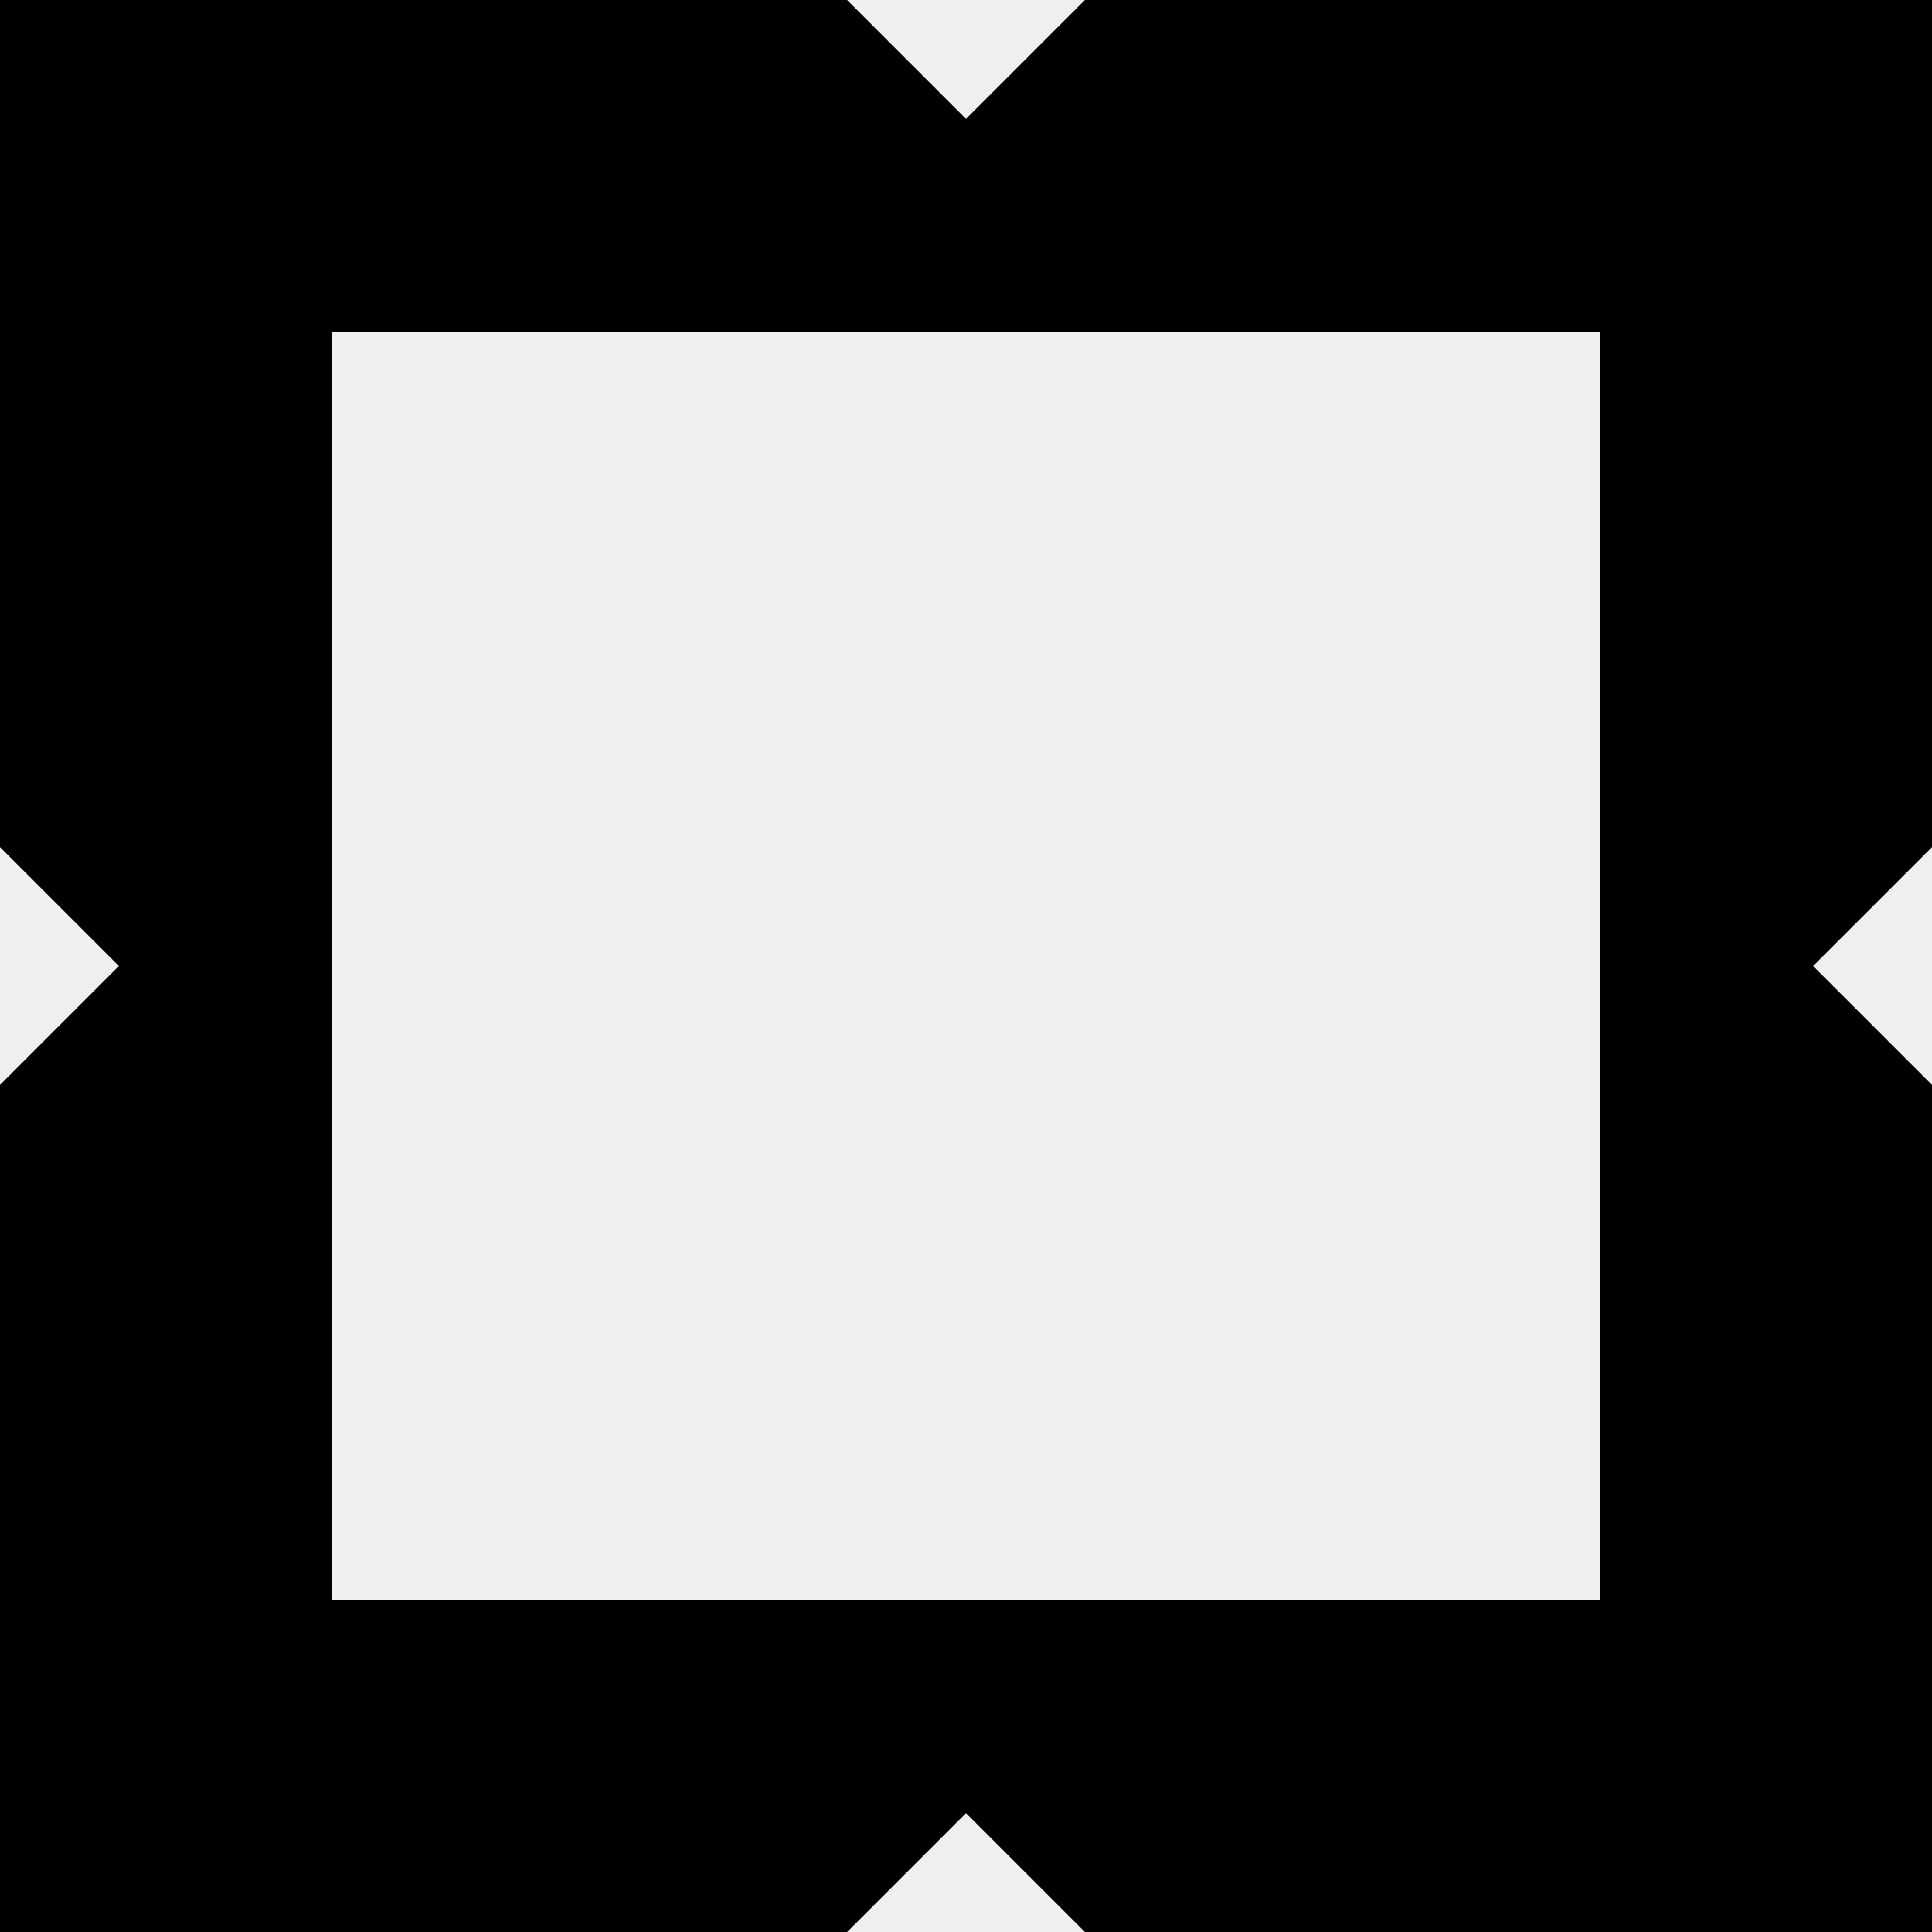
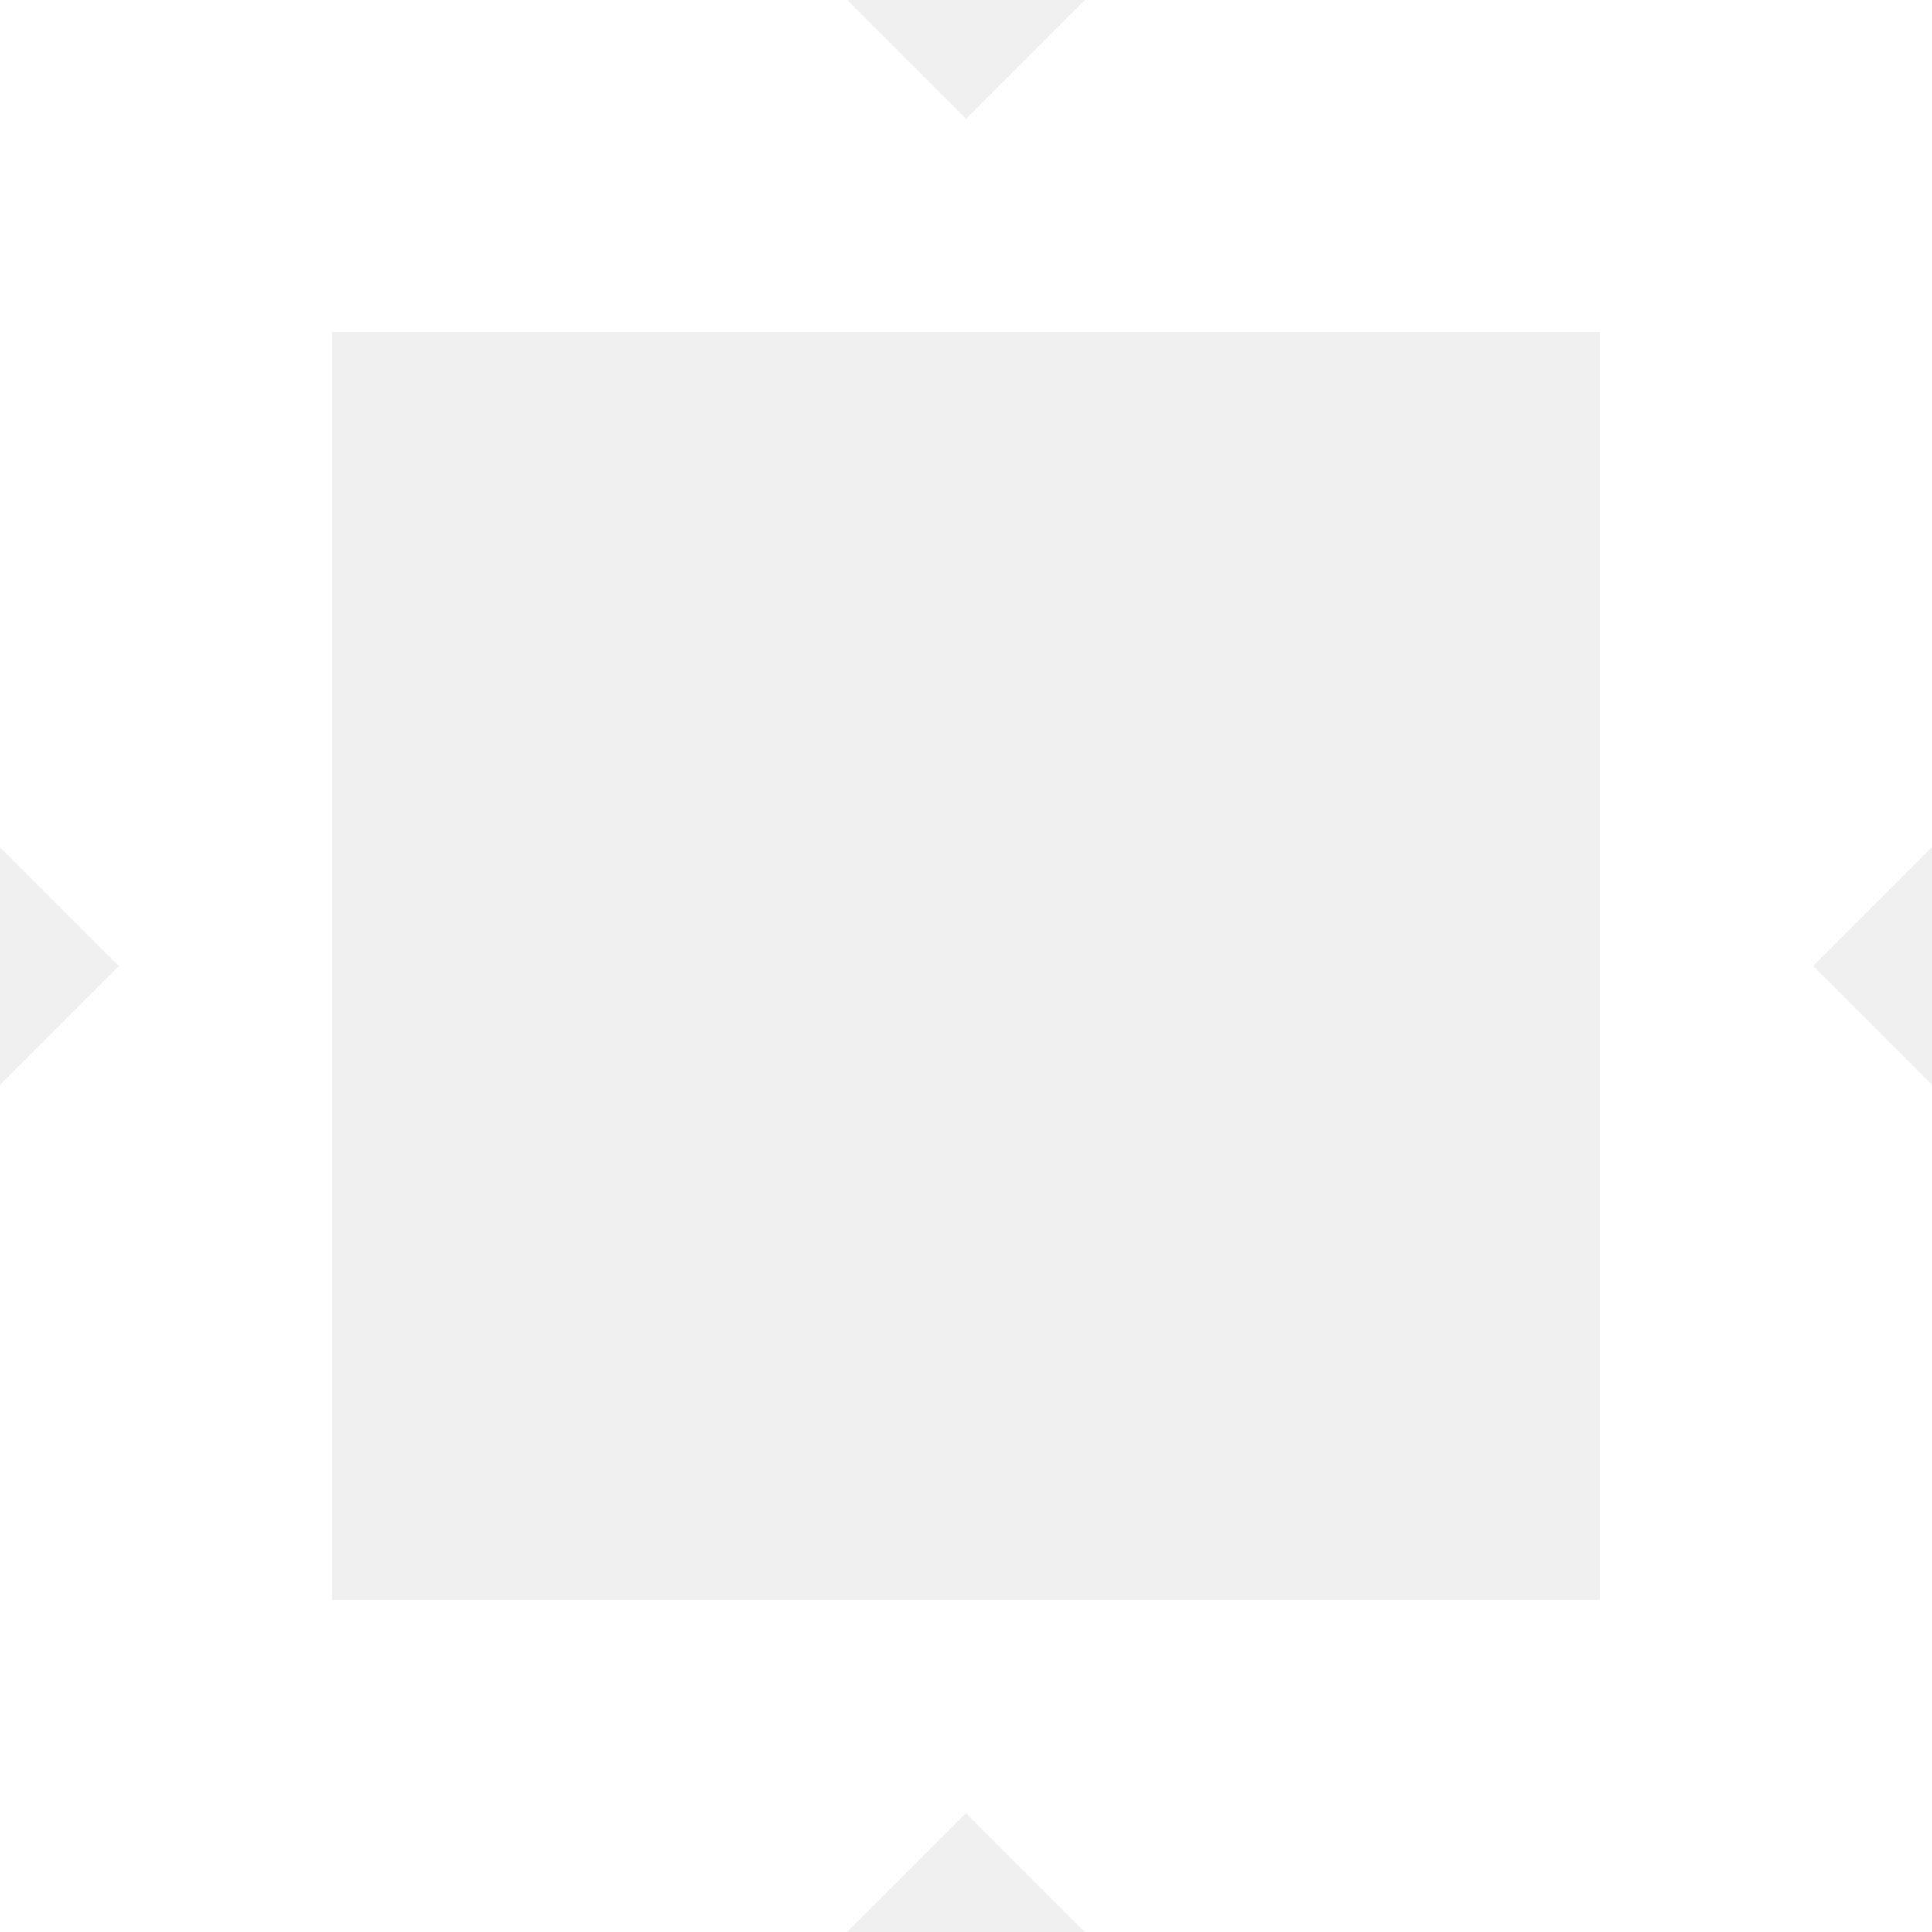
<svg xmlns="http://www.w3.org/2000/svg" version="1.1" x="0px" y="0px" viewBox="0 0 550.1 550.1" style="enable-background:new 0 0 550.1 550.1;" xml:space="preserve">
  <style type="text/css">
	.st0{display:none;}
	.st1{display:inline;}
</style>
  <g id="레이어_1">
-     <path d="M550.1,241.2V0H308.9l-33.85,33.85L241.2,0H0v241.2l33.85,33.85L0,308.9v241.2h241.2l33.85-33.85l33.85,33.85h241.2V308.9   l-33.85-33.85L550.1,241.2z M455.59,455.59H94.51V94.51h361.08V455.59z" />
+     <path d="M550.1,241.2V0H308.9l-33.85,33.85L241.2,0H0v241.2l33.85,33.85L0,308.9v241.2h241.2l33.85-33.85l33.85,33.85h241.2V308.9   l-33.85-33.85L550.1,241.2z M455.59,455.59H94.51V94.51h361.08V455.59z" fill="#fff" />
  </g>
  <g id="레이어_2" class="st0">
    <g class="st1">
      <g>
        <g>
-           <path d="M83.86,281.11c-5.76,0-11.13-0.79-16.11-2.38c-4.98-1.59-9.27-3.97-12.88-7.15l10.09-12.03      c3.07,2.37,6.3,4.07,9.69,5.09c3.39,1.02,6.76,1.53,10.09,1.53c1.72,0,2.96-0.21,3.72-0.65c0.75-0.43,1.13-1.02,1.13-1.78v-0.16      c0-0.81-0.55-1.48-1.65-2.02c-1.11-0.54-3.16-1.1-6.18-1.7c-3.18-0.64-6.2-1.4-9.08-2.26c-2.88-0.86-5.41-1.96-7.59-3.31      c-2.18-1.34-3.92-3.03-5.21-5.04c-1.29-2.02-1.94-4.53-1.94-7.55v-0.16c0-2.69,0.53-5.19,1.57-7.51      c1.05-2.31,2.58-4.33,4.6-6.05c2.02-1.72,4.52-3.07,7.51-4.04c2.99-0.97,6.42-1.45,10.29-1.45c5.49,0,10.3,0.64,14.41,1.94      c4.12,1.29,7.82,3.23,11.1,5.81L98.23,243c-2.69-1.94-5.53-3.35-8.52-4.24c-2.99-0.89-5.8-1.33-8.44-1.33      c-1.4,0-2.44,0.22-3.11,0.65c-0.68,0.43-1.01,0.99-1.01,1.7v0.16c0,0.38,0.11,0.73,0.32,1.05c0.21,0.32,0.61,0.63,1.17,0.93      c0.56,0.3,1.33,0.58,2.3,0.85c0.97,0.27,2.21,0.54,3.71,0.81c3.61,0.64,6.89,1.43,9.85,2.34c2.96,0.92,5.5,2.09,7.63,3.51      c2.13,1.43,3.77,3.14,4.92,5.13c1.16,1.99,1.74,4.41,1.74,7.27v0.16c0,2.96-0.59,5.62-1.78,7.99c-1.18,2.37-2.85,4.37-5,6.01      c-2.15,1.64-4.78,2.91-7.87,3.8C91.06,280.67,87.63,281.11,83.86,281.11z" />
-           <path d="M132.87,223.14h18.73l23.82,56.92h-20.51l-2.99-7.59h-19.78l-2.91,7.59h-20.19L132.87,223.14z M147.24,259.07      l-5.17-13.73l-5.17,13.73H147.24z" />
-           <path d="M208.2,281.27c-4.42,0-8.55-0.7-12.39-2.1c-3.85-1.4-7.21-3.39-10.09-5.97c-2.88-2.58-5.14-5.68-6.78-9.29      c-1.64-3.6-2.46-7.59-2.46-11.95v-0.16c0-4.2,0.78-8.1,2.34-11.71c1.56-3.6,3.74-6.73,6.54-9.36c2.8-2.64,6.1-4.7,9.89-6.18      c3.8-1.48,7.92-2.22,12.39-2.22c4.9,0,9.3,0.75,13.2,2.26c3.9,1.51,7.39,3.61,10.46,6.3l-10.58,12.76      c-1.88-1.56-3.85-2.77-5.89-3.63c-2.05-0.86-4.25-1.29-6.62-1.29c-1.83,0-3.53,0.34-5.09,1.01s-2.91,1.6-4.03,2.79      c-1.13,1.18-2.01,2.58-2.62,4.2c-0.62,1.61-0.93,3.39-0.93,5.33v0.16c0,1.99,0.33,3.82,1.01,5.49c0.67,1.67,1.6,3.1,2.79,4.28      c1.18,1.18,2.6,2.1,4.24,2.75c1.64,0.64,3.46,0.97,5.45,0.97c1.61,0,2.91-0.11,3.87-0.32c0.97-0.21,1.83-0.54,2.58-0.97v-5.65      h-9.69v-12.03h27.37v26.1c-3.07,2.52-6.7,4.56-10.9,6.12S213.37,281.27,208.2,281.27z" />
-           <path d="M258.34,223.14h18.73l23.82,56.92h-20.51l-2.99-7.59h-19.78l-2.91,7.59h-20.19L258.34,223.14z M272.72,259.07      l-5.17-13.73l-5.17,13.73H272.72z" />
-           <path d="M331.25,281.27c-3.93,0-7.66-0.7-11.18-2.1c-3.53-1.4-6.63-3.39-9.32-5.97c-2.69-2.58-4.83-5.68-6.42-9.29      c-1.59-3.6-2.38-7.59-2.38-11.95v-0.16c0-4.2,0.77-8.1,2.3-11.71c1.53-3.6,3.66-6.73,6.38-9.36c2.72-2.64,5.91-4.7,9.57-6.18      c3.66-1.48,7.59-2.22,11.79-2.22c3.12,0,5.99,0.36,8.6,1.09c2.61,0.73,4.98,1.74,7.11,3.03c2.13,1.29,4.01,2.84,5.65,4.64      c1.64,1.8,3.06,3.78,4.24,5.93l-15.58,9.13c-1.08-2.05-2.41-3.7-4-4.97c-1.59-1.26-3.67-1.9-6.26-1.9      c-1.61,0-3.07,0.32-4.36,0.97c-1.29,0.65-2.4,1.53-3.31,2.66s-1.63,2.45-2.14,3.96c-0.51,1.51-0.77,3.1-0.77,4.76v0.16      c0,1.83,0.25,3.51,0.77,5.04c0.51,1.53,1.24,2.85,2.18,3.96s2.06,1.96,3.35,2.58s2.72,0.93,4.28,0.93      c2.69,0,4.84-0.66,6.46-1.98c1.61-1.32,3.01-3.03,4.2-5.13l15.58,8.8c-1.18,2.1-2.58,4.08-4.2,5.93      c-1.61,1.86-3.51,3.47-5.69,4.84c-2.18,1.37-4.65,2.46-7.43,3.27C337.89,280.87,334.75,281.27,331.25,281.27z" />
+           <path d="M83.86,281.11c-5.76,0-11.13-0.79-16.11-2.38c-4.98-1.59-9.27-3.97-12.88-7.15l10.09-12.03      c3.07,2.37,6.3,4.07,9.69,5.09c3.39,1.02,6.76,1.53,10.09,1.53c1.72,0,2.96-0.21,3.72-0.65c0.75-0.43,1.13-1.02,1.13-1.78v-0.16      c0-0.81-0.55-1.48-1.65-2.02c-1.11-0.54-3.16-1.1-6.18-1.7c-3.18-0.64-6.2-1.4-9.08-2.26c-2.88-0.86-5.41-1.96-7.59-3.31      c-2.18-1.34-3.92-3.03-5.21-5.04c-1.29-2.02-1.94-4.53-1.94-7.55v-0.16c0-2.69,0.53-5.19,1.57-7.51      c1.05-2.31,2.58-4.33,4.6-6.05c2.02-1.72,4.52-3.07,7.51-4.04c2.99-0.97,6.42-1.45,10.29-1.45c5.49,0,10.3,0.64,14.41,1.94      c4.12,1.29,7.82,3.23,11.1,5.81L98.23,243c-2.69-1.94-5.53-3.35-8.52-4.24c-2.99-0.89-5.8-1.33-8.44-1.33      c-1.4,0-2.44,0.22-3.11,0.65c-0.68,0.43-1.01,0.99-1.01,1.7v0.16c0,0.38,0.11,0.73,0.32,1.05c0.21,0.32,0.61,0.63,1.17,0.93      c0.56,0.3,1.33,0.58,2.3,0.85c0.97,0.27,2.21,0.54,3.71,0.81c3.61,0.64,6.89,1.43,9.85,2.34c2.96,0.92,5.5,2.09,7.63,3.51      c2.13,1.43,3.77,3.14,4.92,5.13c1.16,1.99,1.74,4.41,1.74,7.27v0.16c0,2.96-0.59,5.62-1.78,7.99c-1.18,2.37-2.85,4.37-5,6.01      c-2.15,1.64-4.78,2.91-7.87,3.8C91.06,280.67,87.63,281.11,83.86,281.11z" fill="#fff" />
+           <path d="M132.87,223.14h18.73l23.82,56.92h-20.51l-2.99-7.59h-19.78l-2.91,7.59h-20.19L132.87,223.14z M147.24,259.07      l-5.17-13.73l-5.17,13.73H147.24z" fill="#fff" />
+           <path d="M208.2,281.27c-4.42,0-8.55-0.7-12.39-2.1c-3.85-1.4-7.21-3.39-10.09-5.97c-2.88-2.58-5.14-5.68-6.78-9.29      c-1.64-3.6-2.46-7.59-2.46-11.95v-0.16c0-4.2,0.78-8.1,2.34-11.71c1.56-3.6,3.74-6.73,6.54-9.36c2.8-2.64,6.1-4.7,9.89-6.18      c3.8-1.48,7.92-2.22,12.39-2.22c4.9,0,9.3,0.75,13.2,2.26c3.9,1.51,7.39,3.61,10.46,6.3l-10.58,12.76      c-1.88-1.56-3.85-2.77-5.89-3.63c-2.05-0.86-4.25-1.29-6.62-1.29c-1.83,0-3.53,0.34-5.09,1.01s-2.91,1.6-4.03,2.79      c-1.13,1.18-2.01,2.58-2.62,4.2c-0.62,1.61-0.93,3.39-0.93,5.33v0.16c0,1.99,0.33,3.82,1.01,5.49c0.67,1.67,1.6,3.1,2.79,4.28      c1.18,1.18,2.6,2.1,4.24,2.75c1.64,0.64,3.46,0.97,5.45,0.97c1.61,0,2.91-0.11,3.87-0.32c0.97-0.21,1.83-0.54,2.58-0.97v-5.65      h-9.69v-12.03h27.37v26.1c-3.07,2.52-6.7,4.56-10.9,6.12S213.37,281.27,208.2,281.27z" fill="#fff" />
+           <path d="M258.34,223.14h18.73l23.82,56.92h-20.51l-2.99-7.59h-19.78l-2.91,7.59h-20.19L258.34,223.14z M272.72,259.07      l-5.17-13.73l-5.17,13.73H272.72z" fill="#fff" />
+           <path d="M331.25,281.27c-3.93,0-7.66-0.7-11.18-2.1c-3.53-1.4-6.63-3.39-9.32-5.97c-2.69-2.58-4.83-5.68-6.42-9.29      c-1.59-3.6-2.38-7.59-2.38-11.95v-0.16c0-4.2,0.77-8.1,2.3-11.71c1.53-3.6,3.66-6.73,6.38-9.36c2.72-2.64,5.91-4.7,9.57-6.18      c3.66-1.48,7.59-2.22,11.79-2.22c3.12,0,5.99,0.36,8.6,1.09c2.61,0.73,4.98,1.74,7.11,3.03c2.13,1.29,4.01,2.84,5.65,4.64      c1.64,1.8,3.06,3.78,4.24,5.93l-15.58,9.13c-1.08-2.05-2.41-3.7-4-4.97c-1.59-1.26-3.67-1.9-6.26-1.9      c-1.61,0-3.07,0.32-4.36,0.97c-1.29,0.65-2.4,1.53-3.31,2.66s-1.63,2.45-2.14,3.96c-0.51,1.51-0.77,3.1-0.77,4.76v0.16      c0,1.83,0.25,3.51,0.77,5.04c0.51,1.53,1.24,2.85,2.18,3.96s2.06,1.96,3.35,2.58s2.72,0.93,4.28,0.93      c2.69,0,4.84-0.66,6.46-1.98c1.61-1.32,3.01-3.03,4.2-5.13l15.58,8.8c-1.18,2.1-2.58,4.08-4.2,5.93      c-1.61,1.86-3.51,3.47-5.69,4.84c-2.18,1.37-4.65,2.46-7.43,3.27C337.89,280.87,334.75,281.27,331.25,281.27z" fill="#fff" />
        </g>
      </g>
      <g>
-         <path d="M70.09,294.84l-11.23,26.83h9.52l1.37-3.58h9.33l1.41,3.58h9.67l-11.23-26.83H70.09z M71.99,311.77l2.44-6.47l2.43,6.47     H71.99z" />
-         <path d="M99.7,305.08v-4.19h-8.68v20.78h8.68v-5.29c0-2.31,0.48-3.99,1.43-5.04c0.95-1.05,2.34-1.58,4.17-1.58h0.91v-9.17     c-1.73-0.08-3.1,0.3-4.11,1.14C101.09,302.56,100.29,303.68,99.7,305.08z" />
-         <path d="M117.94,295.68h-8.68v5.21h-2.44v6.66h2.44v7.16c0,2.54,0.67,4.41,2.01,5.61c1.34,1.2,3.29,1.81,5.87,1.81     c1.07,0,2.08-0.11,3.05-0.33c0.96-0.21,1.79-0.5,2.47-0.85v-6.66c-0.94,0.41-1.82,0.61-2.63,0.61c-0.68,0-1.2-0.16-1.56-0.47     c-0.36-0.32-0.53-0.86-0.53-1.65v-5.23h4.79v-6.66h-4.79V295.68z" />
-         <path d="M144.58,295.68h-8.68v5.21h-2.44v6.66h2.44v7.16c0,2.54,0.67,4.41,2.01,5.61s3.29,1.81,5.87,1.81     c1.07,0,2.08-0.11,3.05-0.33c0.96-0.21,1.79-0.5,2.47-0.85v-6.66c-0.94,0.41-1.82,0.61-2.63,0.61c-0.68,0-1.2-0.16-1.56-0.47     c-0.36-0.32-0.53-0.86-0.53-1.65v-5.23h4.79v-6.66h-4.79V295.68z" />
-         <path d="M169.51,303.74c-0.89-1.04-2.01-1.86-3.37-2.46c-1.36-0.59-2.96-0.9-4.81-0.9c-1.57,0-3.01,0.28-4.32,0.84     c-1.31,0.56-2.43,1.33-3.37,2.3c-0.94,0.98-1.68,2.13-2.21,3.46c-0.53,1.33-0.8,2.77-0.8,4.32v0.07c0,1.63,0.27,3.1,0.82,4.42     c0.55,1.32,1.32,2.45,2.32,3.39c1,0.94,2.21,1.67,3.61,2.19s2.96,0.78,4.66,0.78c2.26,0,4.14-0.42,5.65-1.26     c1.51-0.84,2.78-1.93,3.83-3.27l-4.64-3.69c-0.68,0.71-1.37,1.24-2.04,1.6c-0.67,0.36-1.4,0.53-2.19,0.53     c-0.94,0-1.75-0.24-2.44-0.7c-0.68-0.47-1.18-1.16-1.48-2.08h13.36c0.02-0.23,0.04-0.47,0.04-0.72c0-0.25,0-0.49,0-0.72     c0-1.57-0.22-3.06-0.65-4.45C171.06,306,170.4,304.79,169.51,303.74z M158.62,309.49c0.13-0.96,0.43-1.73,0.91-2.28     c0.48-0.56,1.09-0.84,1.83-0.84c0.76,0,1.41,0.28,1.94,0.82c0.53,0.55,0.85,1.31,0.95,2.3H158.62z" />
-         <path d="M192.5,303.25c-0.91-0.91-2.07-1.59-3.48-2.04c-1.41-0.44-3.18-0.67-5.31-0.67c-1.83,0-3.44,0.14-4.84,0.42     c-1.39,0.28-2.7,0.64-3.92,1.1l1.52,5.75c0.91-0.35,1.83-0.64,2.76-0.85c0.93-0.22,1.92-0.33,2.99-0.33     c1.34,0,2.32,0.26,2.93,0.78c0.61,0.52,0.91,1.26,0.91,2.23v0.34c-0.23-0.1-0.53-0.2-0.91-0.28c-0.38-0.09-0.79-0.17-1.24-0.25     c-0.45-0.08-0.91-0.13-1.39-0.17c-0.48-0.04-0.94-0.06-1.37-0.06c-2.44,0-4.36,0.56-5.79,1.68c-1.42,1.12-2.13,2.71-2.13,4.79     v0.08c0,1.04,0.16,1.95,0.49,2.74c0.33,0.79,0.8,1.45,1.41,2c0.61,0.55,1.33,0.96,2.17,1.24c0.84,0.28,1.75,0.42,2.74,0.42     c1.29,0,2.43-0.24,3.41-0.7c0.98-0.47,1.83-1.1,2.57-1.89v2.09h8.64v-11.84c0-1.52-0.16-2.8-0.5-3.84     C193.84,304.95,193.28,304.04,192.5,303.25z M186.14,313.98c0,0.99-0.25,1.77-0.76,2.34c-0.51,0.57-1.14,0.85-1.9,0.85     c-0.56,0-1.03-0.18-1.41-0.55c-0.38-0.37-0.57-0.85-0.57-1.47v-0.08c0-0.66,0.23-1.21,0.68-1.65c0.46-0.44,1.12-0.67,1.98-0.67     c0.36,0,0.71,0.03,1.07,0.1c0.36,0.06,0.66,0.15,0.91,0.24V313.98z" />
-         <path d="M232.43,311.5v-3.53c0-2.36-0.64-4.21-1.93-5.56c-1.29-1.35-3.05-2.02-5.29-2.02c-1.6,0-2.96,0.33-4.06,0.97     c-1.11,0.64-2.11,1.47-3,2.45c-0.58-1.12-1.39-1.97-2.43-2.55c-1.04-0.58-2.26-0.88-3.68-0.88c-1.44,0-2.68,0.33-3.72,0.99     c-1.04,0.66-1.88,1.42-2.54,2.28v-2.78h-8.68v20.78h8.68v-11c0-0.89,0.24-1.57,0.72-2.04c0.48-0.47,1.03-0.71,1.66-0.71     c0.63,0,1.16,0.24,1.6,0.71c0.44,0.47,0.66,1.15,0.66,2.04v11h8.68v-11c0-0.89,0.24-1.57,0.72-2.04     c0.48-0.47,1.03-0.71,1.66-0.71c0.63,0,1.16,0.24,1.6,0.71c0.44,0.47,0.66,1.15,0.66,2.04v11h2.56v0h131.67V311.5H232.43z" />
+         <path d="M70.09,294.84l-11.23,26.83h9.52l1.37-3.58h9.33l1.41,3.58h9.67l-11.23-26.83H70.09z M71.99,311.77l2.44-6.47l2.43,6.47     H71.99z" fill="#fff" />
+         <path d="M99.7,305.08v-4.19h-8.68v20.78h8.68v-5.29c0-2.31,0.48-3.99,1.43-5.04c0.95-1.05,2.34-1.58,4.17-1.58h0.91v-9.17     c-1.73-0.08-3.1,0.3-4.11,1.14C101.09,302.56,100.29,303.68,99.7,305.08z" fill="#fff" />
+         <path d="M117.94,295.68h-8.68v5.21h-2.44v6.66h2.44v7.16c0,2.54,0.67,4.41,2.01,5.61c1.34,1.2,3.29,1.81,5.87,1.81     c1.07,0,2.08-0.11,3.05-0.33c0.96-0.21,1.79-0.5,2.47-0.85v-6.66c-0.94,0.41-1.82,0.61-2.63,0.61c-0.68,0-1.2-0.16-1.56-0.47     c-0.36-0.32-0.53-0.86-0.53-1.65v-5.23h4.79v-6.66h-4.79V295.68z" fill="#fff" />
+         <path d="M144.58,295.68h-8.68v5.21h-2.44v6.66h2.44v7.16c0,2.54,0.67,4.41,2.01,5.61s3.29,1.81,5.87,1.81     c1.07,0,2.08-0.11,3.05-0.33c0.96-0.21,1.79-0.5,2.47-0.85v-6.66c-0.94,0.41-1.82,0.61-2.63,0.61c-0.68,0-1.2-0.16-1.56-0.47     c-0.36-0.32-0.53-0.86-0.53-1.65v-5.23h4.79v-6.66h-4.79V295.68z" fill="#fff" />
+         <path d="M169.51,303.74c-0.89-1.04-2.01-1.86-3.37-2.46c-1.36-0.59-2.96-0.9-4.81-0.9c-1.57,0-3.01,0.28-4.32,0.84     c-1.31,0.56-2.43,1.33-3.37,2.3c-0.94,0.98-1.68,2.13-2.21,3.46c-0.53,1.33-0.8,2.77-0.8,4.32v0.07c0,1.63,0.27,3.1,0.82,4.42     c0.55,1.32,1.32,2.45,2.32,3.39c1,0.94,2.21,1.67,3.61,2.19s2.96,0.78,4.66,0.78c2.26,0,4.14-0.42,5.65-1.26     c1.51-0.84,2.78-1.93,3.83-3.27l-4.64-3.69c-0.68,0.71-1.37,1.24-2.04,1.6c-0.67,0.36-1.4,0.53-2.19,0.53     c-0.94,0-1.75-0.24-2.44-0.7c-0.68-0.47-1.18-1.16-1.48-2.08h13.36c0.02-0.23,0.04-0.47,0.04-0.72c0-0.25,0-0.49,0-0.72     c0-1.57-0.22-3.06-0.65-4.45C171.06,306,170.4,304.79,169.51,303.74z M158.62,309.49c0.13-0.96,0.43-1.73,0.91-2.28     c0.48-0.56,1.09-0.84,1.83-0.84c0.76,0,1.41,0.28,1.94,0.82c0.53,0.55,0.85,1.31,0.95,2.3H158.62z" fill="#fff" />
+         <path d="M192.5,303.25c-0.91-0.91-2.07-1.59-3.48-2.04c-1.41-0.44-3.18-0.67-5.31-0.67c-1.83,0-3.44,0.14-4.84,0.42     c-1.39,0.28-2.7,0.64-3.92,1.1l1.52,5.75c0.91-0.35,1.83-0.64,2.76-0.85c0.93-0.22,1.92-0.33,2.99-0.33     c1.34,0,2.32,0.26,2.93,0.78c0.61,0.52,0.91,1.26,0.91,2.23v0.34c-0.23-0.1-0.53-0.2-0.91-0.28c-0.38-0.09-0.79-0.17-1.24-0.25     c-0.45-0.08-0.91-0.13-1.39-0.17c-0.48-0.04-0.94-0.06-1.37-0.06c-2.44,0-4.36,0.56-5.79,1.68c-1.42,1.12-2.13,2.71-2.13,4.79     v0.08c0,1.04,0.16,1.95,0.49,2.74c0.33,0.79,0.8,1.45,1.41,2c0.61,0.55,1.33,0.96,2.17,1.24c0.84,0.28,1.75,0.42,2.74,0.42     c1.29,0,2.43-0.24,3.41-0.7c0.98-0.47,1.83-1.1,2.57-1.89v2.09h8.64v-11.84c0-1.52-0.16-2.8-0.5-3.84     C193.84,304.95,193.28,304.04,192.5,303.25z M186.14,313.98c0,0.99-0.25,1.77-0.76,2.34c-0.51,0.57-1.14,0.85-1.9,0.85     c-0.56,0-1.03-0.18-1.41-0.55c-0.38-0.37-0.57-0.85-0.57-1.47v-0.08c0-0.66,0.23-1.21,0.68-1.65c0.46-0.44,1.12-0.67,1.98-0.67     c0.36,0,0.71,0.03,1.07,0.1c0.36,0.06,0.66,0.15,0.91,0.24V313.98z" fill="#fff" />
+         <path d="M232.43,311.5v-3.53c0-2.36-0.64-4.21-1.93-5.56c-1.29-1.35-3.05-2.02-5.29-2.02c-1.6,0-2.96,0.33-4.06,0.97     c-1.11,0.64-2.11,1.47-3,2.45c-0.58-1.12-1.39-1.97-2.43-2.55c-1.04-0.58-2.26-0.88-3.68-0.88c-1.44,0-2.68,0.33-3.72,0.99     c-1.04,0.66-1.88,1.42-2.54,2.28v-2.78h-8.68v20.78h8.68v-11c0-0.89,0.24-1.57,0.72-2.04c0.48-0.47,1.03-0.71,1.66-0.71     c0.63,0,1.16,0.24,1.6,0.71c0.44,0.47,0.66,1.15,0.66,2.04v11h8.68v-11c0-0.89,0.24-1.57,0.72-2.04     c0.48-0.47,1.03-0.71,1.66-0.71c0.63,0,1.16,0.24,1.6,0.71c0.44,0.47,0.66,1.15,0.66,2.04v11h2.56v0h131.67V311.5H232.43z" fill="#fff" />
      </g>
    </g>
  </g>
</svg>
